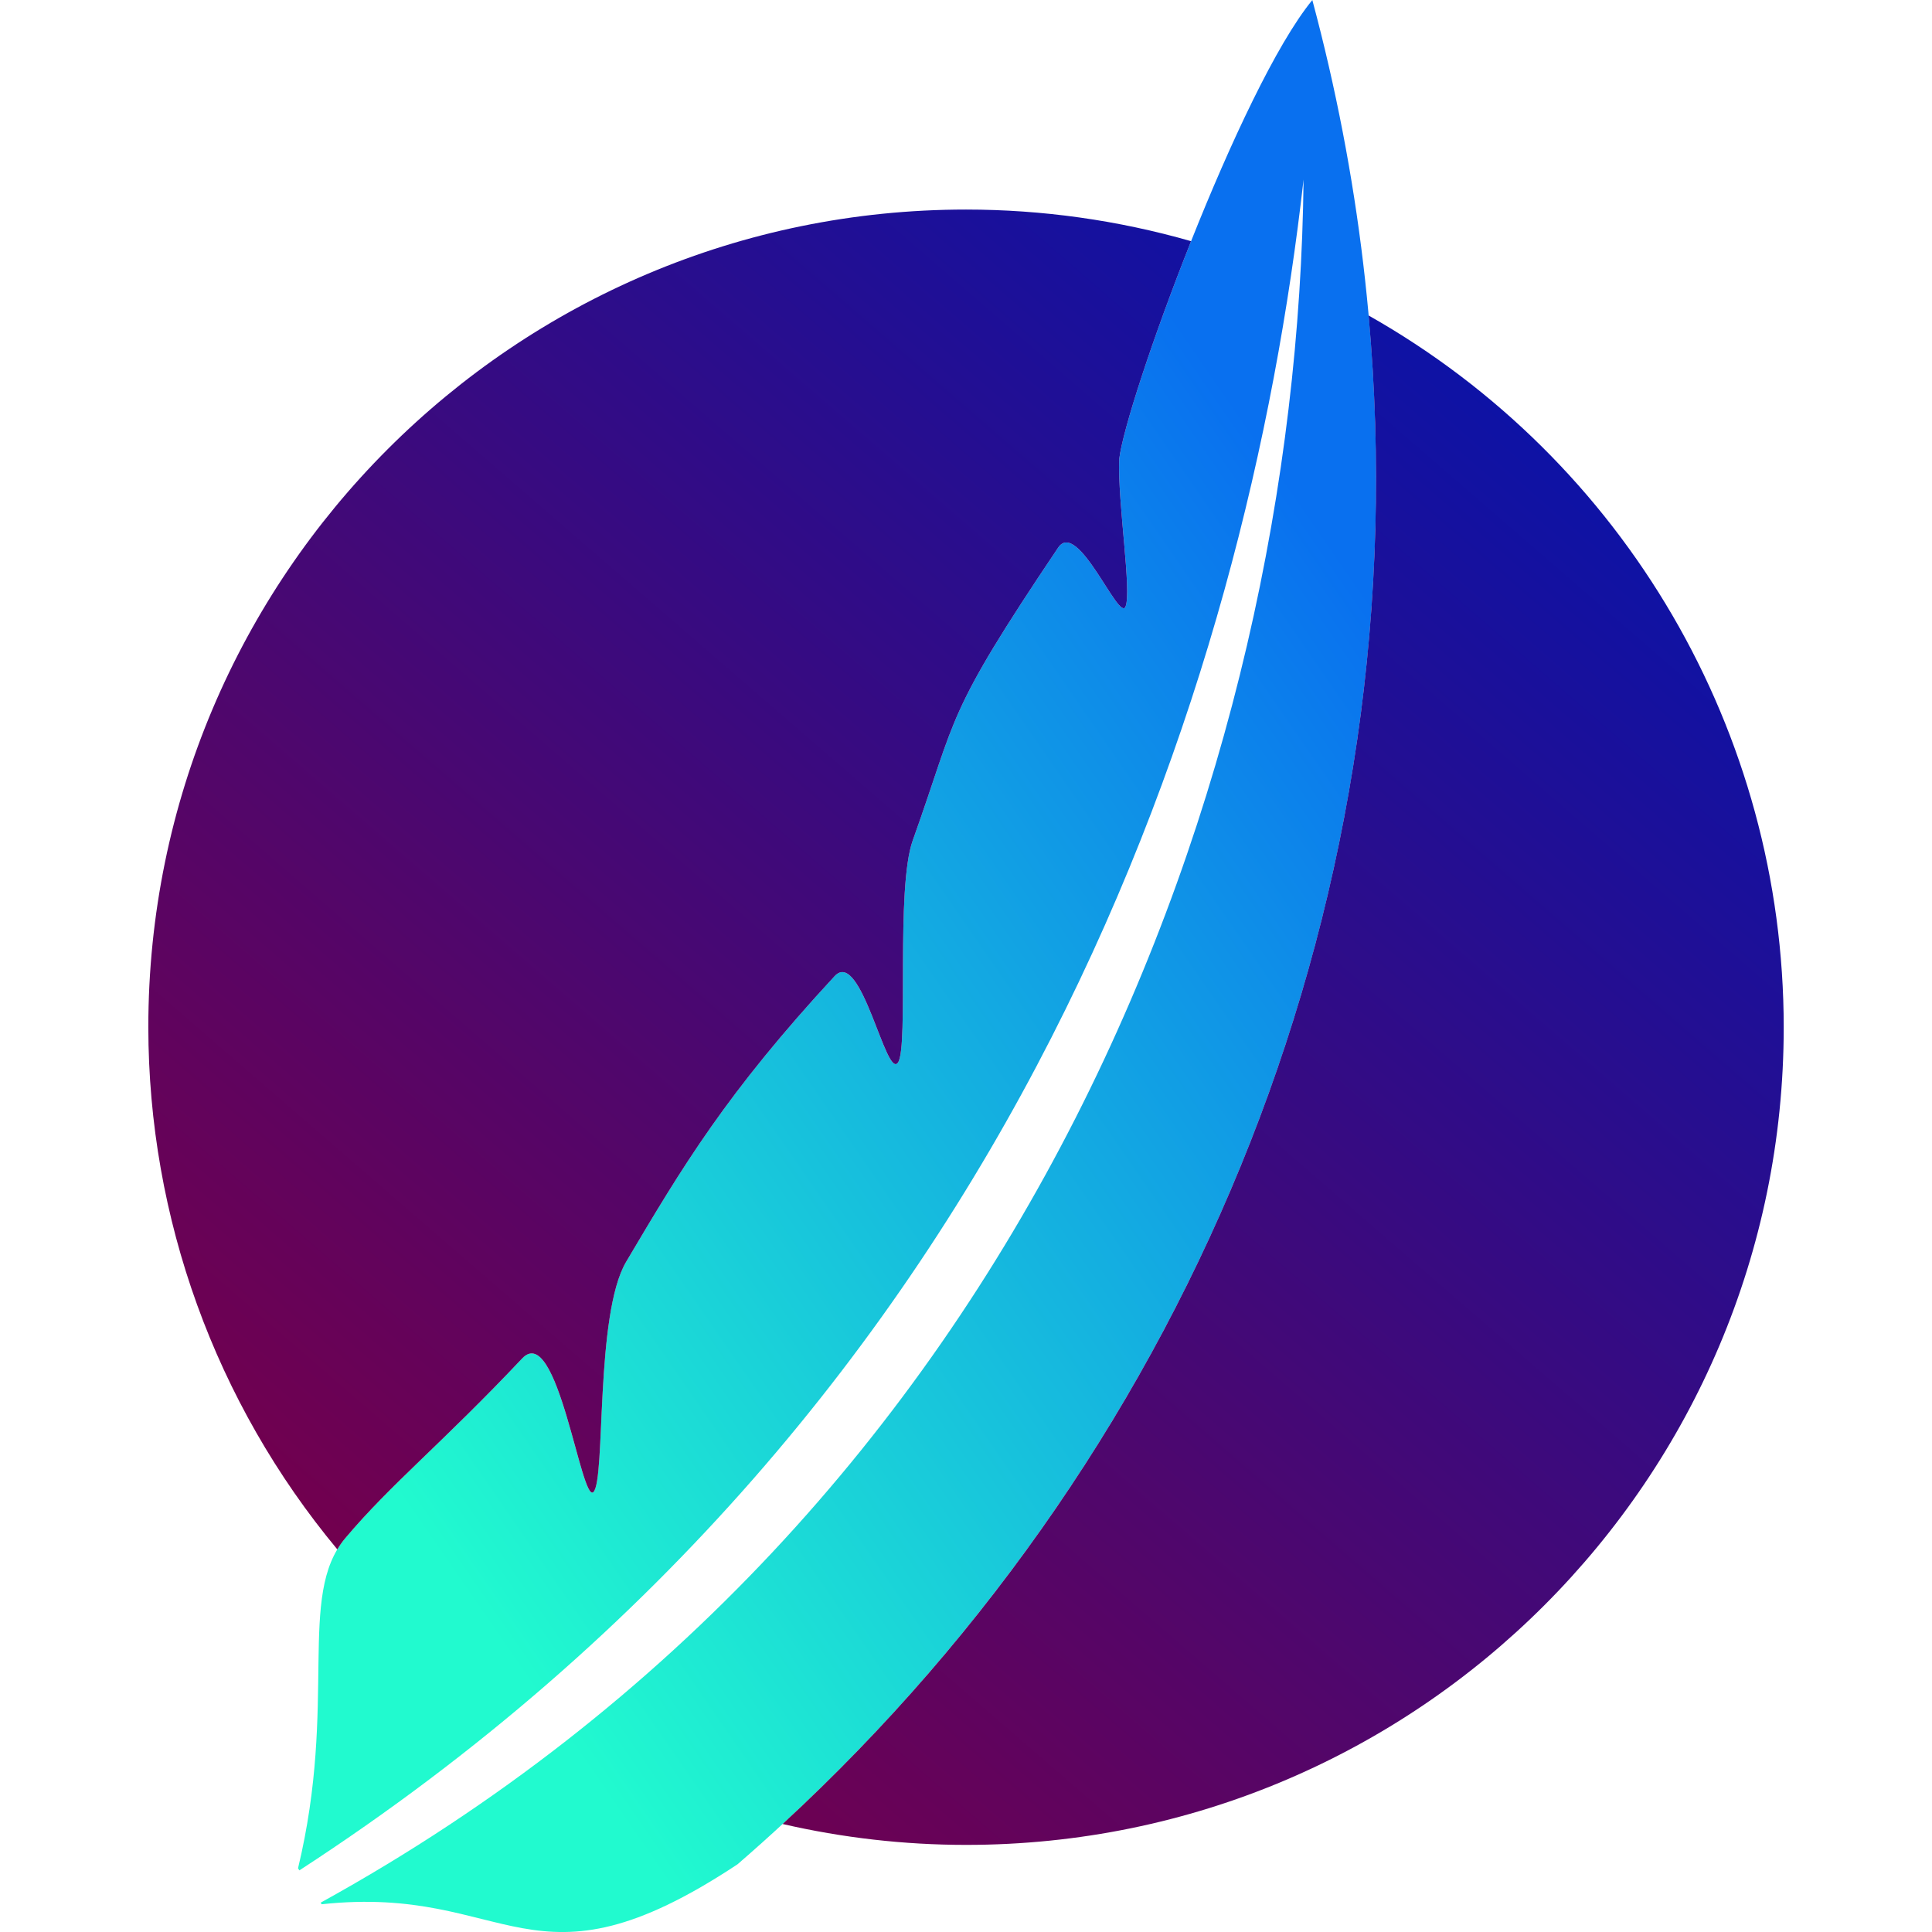
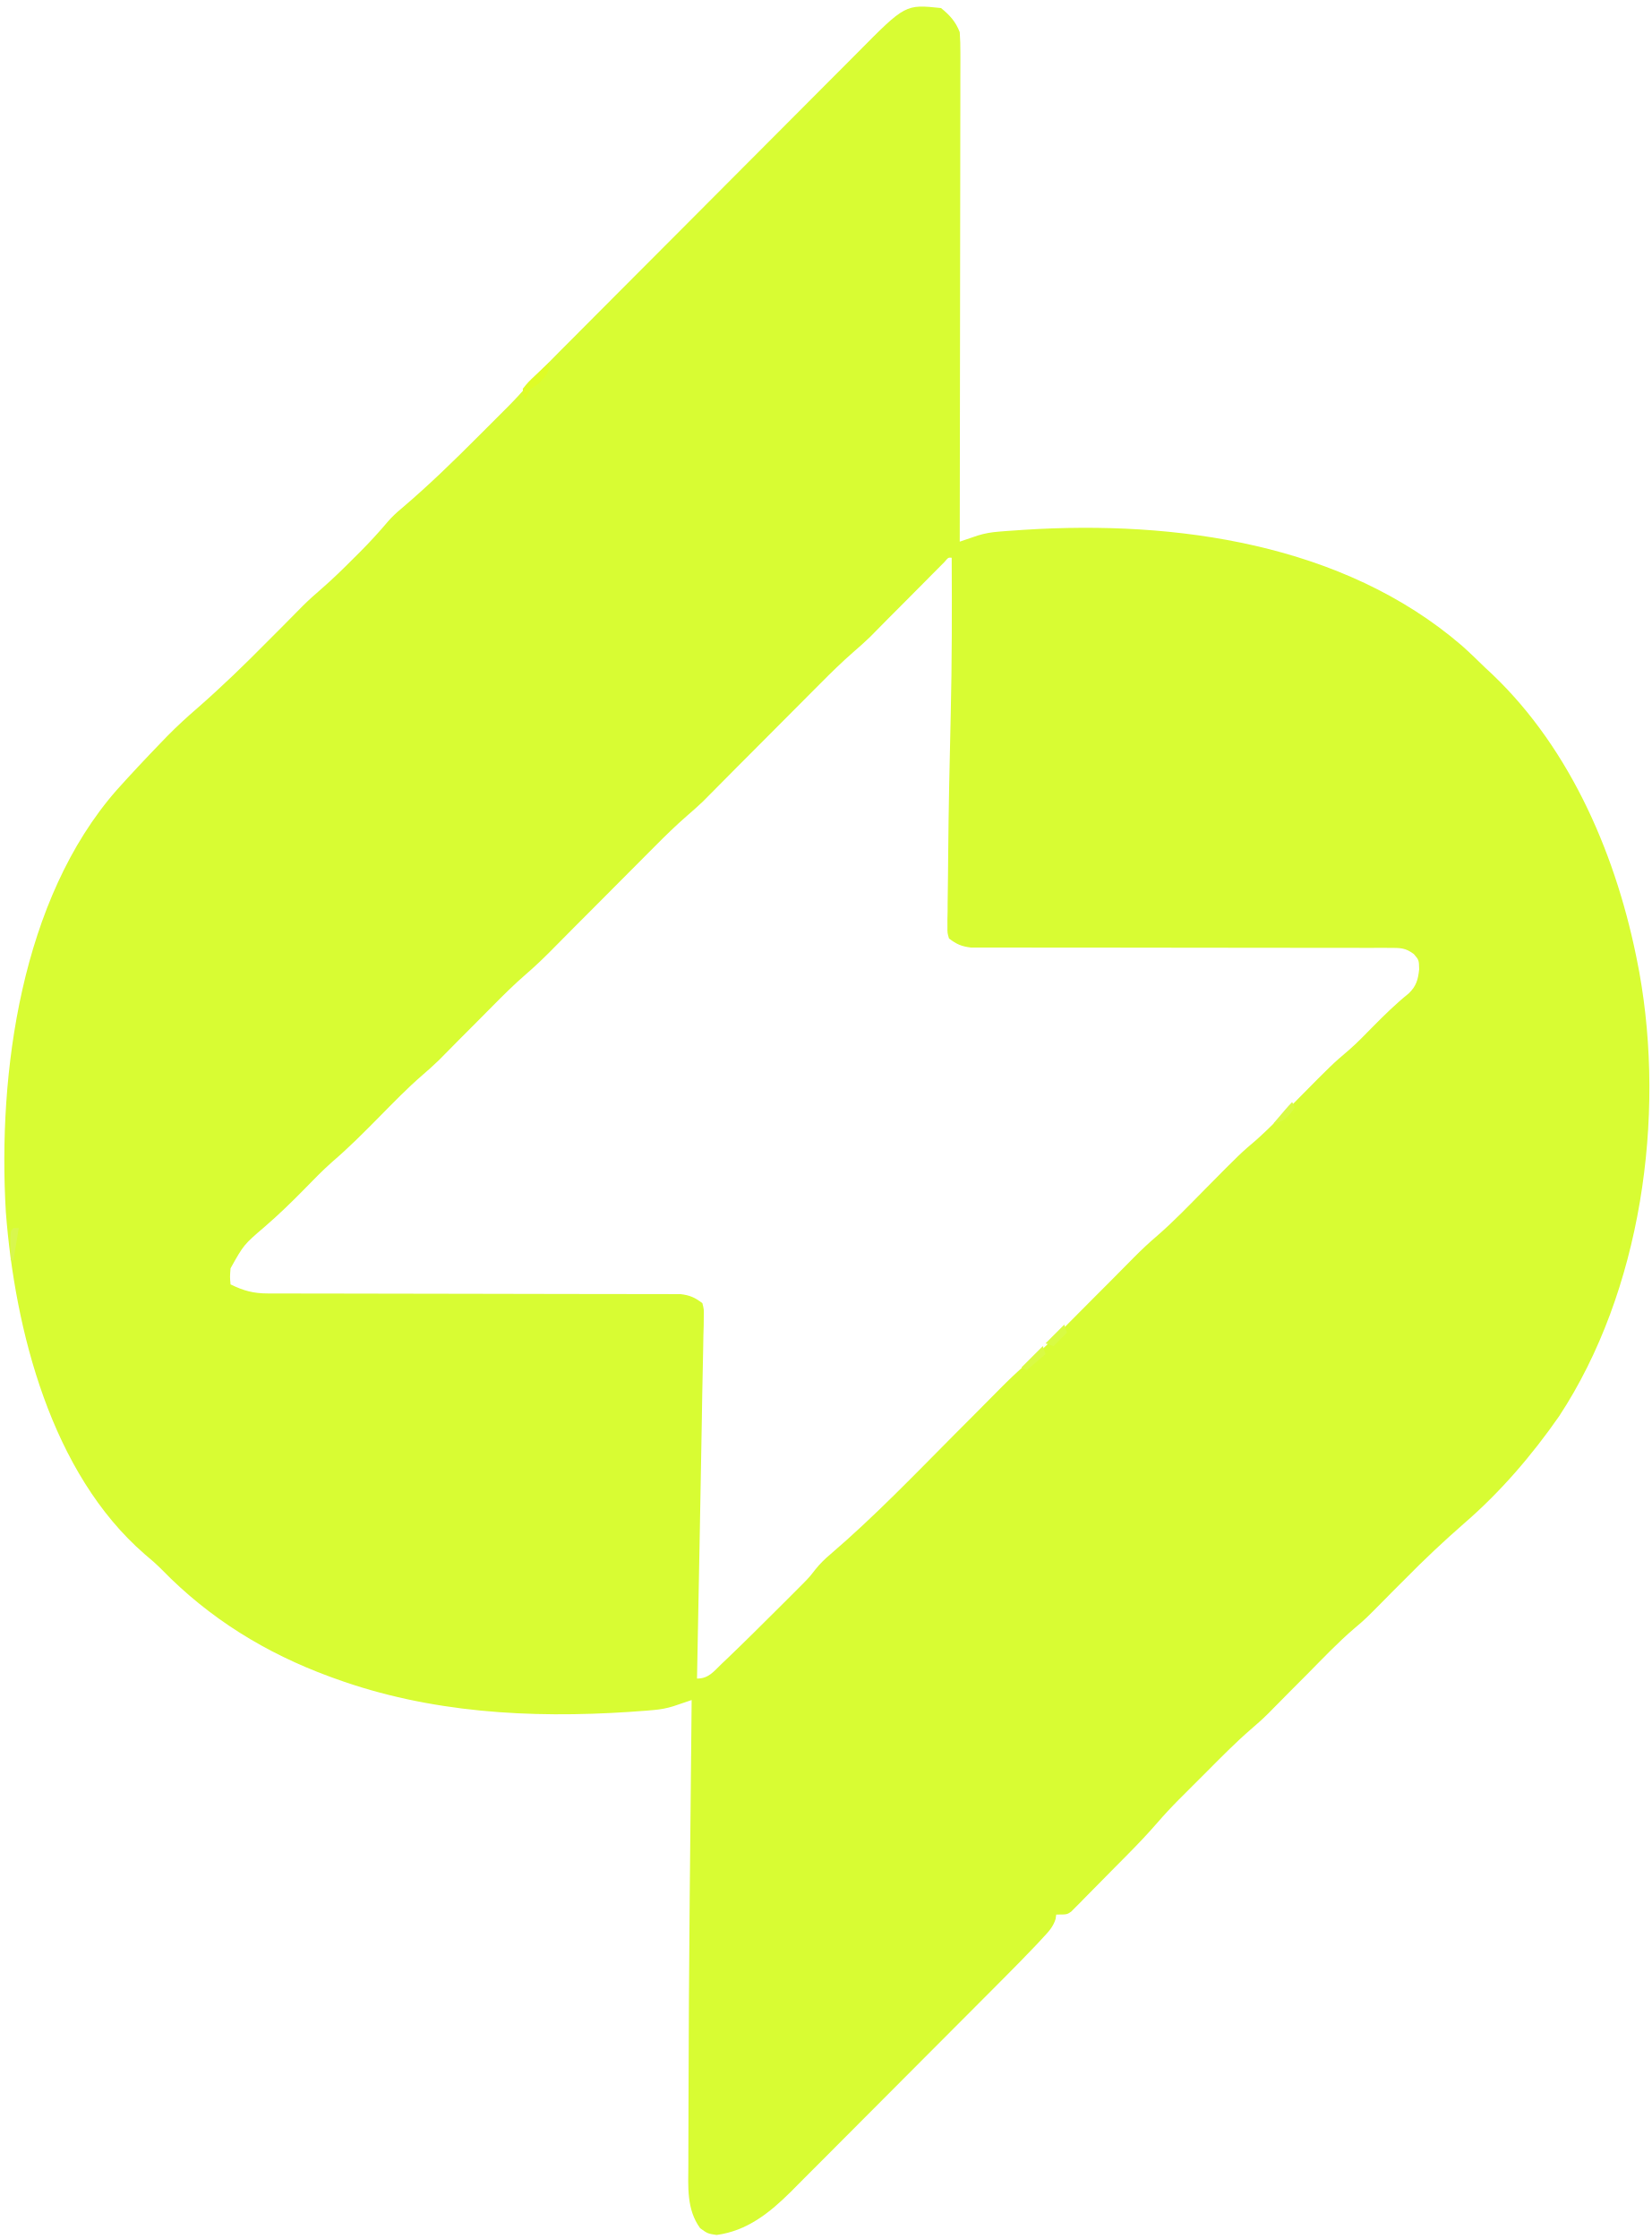
- <svg xmlns="http://www.w3.org/2000/svg" xmlns:xlink="http://www.w3.org/1999/xlink" width="512" height="512" version="1.1" viewBox="0 0 512 512">
-   <defs>
-     <linearGradient id="linearGradient22708">
-       <stop stop-color="#21facf" offset="0" />
-       <stop stop-color="#0970ef" offset="1" />
-     </linearGradient>
-     <linearGradient id="linearGradient6949" x1="68.454" x2="198.59" y1="246.73" y2="96.35" gradientTransform="translate(-5.754,-56.594)" gradientUnits="userSpaceOnUse">
-       <stop stop-color="#72004e" offset="0" />
-       <stop stop-color="#0015b1" offset="1" />
-     </linearGradient>
-     <linearGradient id="linearGradient22718" x1="56.735" x2="155.2" y1="246.96" y2="58.575" gradientUnits="userSpaceOnUse">
-       <stop stop-color="#4f00da" offset="0" />
-       <stop stop-color="#e5311b" offset="1" />
-     </linearGradient>
-     <linearGradient id="linearGradient23463" x1="68.454" x2="198.59" y1="246.73" y2="96.35" gradientUnits="userSpaceOnUse" xlink:href="#linearGradient22708" />
-     <linearGradient id="linearGradient903" x1="54.478" x2="192.1" y1="247.56" y2="9.809" gradientTransform="matrix(.87923 0 0 .87923 -9.551 48.787)" gradientUnits="userSpaceOnUse">
-       <stop stop-color="#dc180d" offset="0" />
-       <stop stop-color="#f96e20" offset=".5" />
-       <stop stop-color="#f4ce41" offset="1" />
-     </linearGradient>
-     <linearGradient id="linearGradient918" x1="39.468" x2="154.99" y1="204.22" y2="124.47" gradientUnits="userSpaceOnUse" xlink:href="#linearGradient22708" />
-   </defs>
-   <g transform="matrix(2.473 0 0 2.473 -4.8978 -4.8812)">
-     <path transform="translate(-5.5496,-57.412)" d="m148.16 59.393c-7.71 9.399-19.951 42.888-20.696 49.204-0.17 4.674 1.373 14.231 0.672 15.805-0.719 1.613-5.117-9.446-7.215-6.327-12.219 18.168-10.7 17.731-15.582 31.378-1.836 5.131-0.424 21.99-1.567 23.773-1.273 1.987-3.962-12.31-6.806-9.236-11.603 12.54-16.279 20.379-22.336 30.607-3.359 5.673-2.182 23.33-3.506 24.674-1.302 1.321-3.857-18.326-7.644-14.309-8.519 9.038-14.054 13.441-18.946 19.252-5.198 6.174-0.783 17.584-5.067 35.383l0.145 0.221c77.447-50.308 101.52-127.16 107.61-181.19-0.681 63.93-29.41 142.78-105.33 184.65l0.113 0.171c20.241-2.181 22.307 10.458 44.562-4.284 55.792-48.277 81.856-124.29 61.593-199.78z" display="none" fill="url(#linearGradient903)" />
-     <path transform="translate(-5.5498,-57.412)" d="m148.16 59.393c-7.71 9.399-19.951 42.888-20.696 49.204-0.17 4.674 1.373 14.231 0.672 15.805-0.719 1.613-5.117-9.446-7.215-6.327-12.219 18.168-10.7 17.731-15.582 31.378-1.836 5.131-0.424 21.99-1.567 23.773-1.273 1.987-3.962-12.31-6.806-9.236-11.603 12.54-16.279 20.379-22.336 30.607-3.359 5.673-2.182 23.33-3.506 24.674-1.302 1.321-3.857-18.326-7.644-14.309-8.519 9.038-14.054 13.441-18.946 19.252-5.198 6.174-0.783 17.584-5.067 35.383l0.145 0.221c77.447-50.308 101.52-127.16 107.61-181.19-0.681 63.93-29.41 142.78-105.33 184.65l0.113 0.171c20.241-2.181 22.307 10.458 44.562-4.284 55.792-48.277 81.856-124.29 61.593-199.78z" fill="url(#linearGradient918)" />
-     <g transform="translate(0 2.0218e-5)">
-       <path transform="translate(-5.7543,-56.594)" d="m111.25 81.024c-48.394-1.5e-5 -87.625 39.231-87.625 87.625 0.017 20.443 7.182 40.236 20.253 55.954 0.252-0.422 0.536-0.824 0.858-1.206 4.892-5.81 10.427-10.214 18.946-19.252 3.787-4.018 6.341 15.63 7.644 14.309 1.324-1.344 0.147-19.001 3.506-24.674 6.056-10.228 10.733-18.067 22.336-30.607 2.844-3.074 5.533 11.223 6.806 9.236 1.142-1.782-0.269-18.641 1.566-23.773 4.882-13.647 3.363-13.21 15.582-31.378 2.098-3.119 6.496 7.94 7.215 6.327 0.701-1.573-0.842-11.131-0.672-15.805 0.372-3.15 3.604-13.059 7.705-23.367-7.843-2.247-15.962-3.388-24.12-3.389zm43.142 11.356c5.566 61.595-18.426 120.7-62.796 161.65 6.446 1.486 13.04 2.237 19.655 2.239 48.394 1e-5 87.625-39.231 87.625-87.625-3.1e-4 -31.581-16.995-60.719-44.484-76.268z" display="none" fill="url(#linearGradient22718)" />
-       <path transform="translate(-5.754,-56.594)" d="m111.25 81.024c-48.394-1.5e-5 -87.625 39.231-87.625 87.625 0.017 20.443 7.182 40.236 20.253 55.954 0.252-0.422 0.536-0.824 0.858-1.206 4.892-5.81 10.427-10.214 18.946-19.252 3.787-4.018 6.341 15.63 7.644 14.309 1.324-1.344 0.147-19.001 3.506-24.674 6.056-10.228 10.733-18.067 22.336-30.607 2.844-3.074 5.533 11.223 6.806 9.236 1.142-1.782-0.269-18.641 1.566-23.773 4.882-13.647 3.363-13.21 15.582-31.378 2.098-3.119 6.496 7.94 7.215 6.327 0.701-1.573-0.842-11.131-0.672-15.805 0.372-3.15 3.604-13.059 7.705-23.367-7.843-2.247-15.962-3.388-24.12-3.389zm43.142 11.356c5.566 61.595-18.426 120.7-62.796 161.65 6.446 1.486 13.04 2.237 19.655 2.239 48.394 1e-5 87.625-39.231 87.625-87.625-3.1e-4 -31.581-16.995-60.719-44.484-76.268z" display="none" fill="url(#linearGradient23463)" />
-       <path d="m105.5 24.43c-48.394-1.5e-5 -87.625 39.231-87.625 87.625 0.017 20.443 7.182 40.236 20.253 55.954 0.252-0.422 0.536-0.824 0.858-1.206 4.892-5.81 10.427-10.214 18.946-19.252 3.787-4.018 6.341 15.63 7.644 14.309 1.324-1.344 0.147-19.001 3.506-24.674 6.056-10.228 10.733-18.067 22.336-30.607 2.844-3.074 5.533 11.223 6.806 9.236 1.142-1.782-0.269-18.641 1.566-23.773 4.882-13.647 3.363-13.21 15.582-31.378 2.098-3.119 6.496 7.94 7.215 6.327 0.701-1.573-0.842-11.131-0.672-15.805 0.372-3.15 3.604-13.059 7.705-23.367-7.843-2.247-15.962-3.388-24.12-3.389zm43.142 11.356c5.566 61.595-18.426 120.7-62.796 161.65 6.446 1.486 13.04 2.237 19.655 2.239 48.394 1e-5 87.625-39.231 87.625-87.625-3.1e-4 -31.581-16.995-60.719-44.484-76.268z" fill="url(#linearGradient6949)" />
-     </g>
-   </g>
+ <svg xmlns="http://www.w3.org/2000/svg" version="1.1" width="616" height="835">
+   <path d="M0 0 C3.254 2.603 5.521 5.112 7 9 C7.185 11.602 7.261 14.094 7.241 16.694 C7.243 17.863 7.243 17.863 7.246 19.056 C7.249 21.669 7.238 24.282 7.227 26.896 C7.226 28.768 7.227 30.64 7.228 32.513 C7.229 37.599 7.217 42.686 7.203 47.772 C7.19 53.087 7.189 58.401 7.187 63.716 C7.181 73.781 7.164 83.846 7.144 93.911 C7.122 105.369 7.111 116.827 7.101 128.285 C7.08 151.857 7.045 175.428 7 199 C7.615 198.79 8.231 198.579 8.865 198.362 C9.674 198.088 10.483 197.815 11.316 197.533 C12.117 197.26 12.918 196.988 13.743 196.707 C16.356 195.888 18.819 195.486 21.547 195.27 C22.542 195.189 23.537 195.108 24.562 195.024 C25.614 194.954 26.666 194.885 27.75 194.812 C28.872 194.734 29.994 194.655 31.149 194.573 C87.411 190.986 149.995 199.658 194.289 237.762 C197.277 240.424 200.139 243.203 203 246 C204.35 247.257 204.35 247.257 205.727 248.539 C235.399 276.844 252.396 317.301 260 357 C260.164 357.853 260.327 358.705 260.496 359.584 C270.284 413.821 261.226 478.566 230.573 525.17 C220.453 539.701 208.701 553.409 195.301 564.988 C187.603 571.719 180.161 578.701 173 586 C171.333 587.667 169.667 589.333 168 591 C166.815 592.203 166.815 592.203 165.605 593.43 C158.298 600.82 158.298 600.82 154.312 604.188 C148.08 609.513 142.431 615.492 136.669 621.315 C134.454 623.551 132.226 625.774 130 628 C129.138 628.874 128.275 629.748 127.387 630.648 C126.051 631.998 126.051 631.998 124.688 633.375 C123.804 634.27 122.921 635.164 122.012 636.086 C119.914 638.161 117.738 640.098 115.492 642.012 C109.809 646.938 104.551 652.3 99.245 657.624 C97.441 659.434 95.632 661.238 93.822 663.041 C92.651 664.213 91.479 665.386 90.309 666.559 C89.779 667.086 89.25 667.613 88.704 668.157 C85.878 671.001 83.176 673.912 80.55 676.944 C77.134 680.885 73.559 684.634 69.895 688.344 C69.248 688.998 68.602 689.653 67.935 690.327 C66.583 691.693 65.229 693.058 63.874 694.421 C62.49 695.817 61.11 697.217 59.735 698.622 C57.735 700.664 55.723 702.693 53.707 704.719 C53.093 705.35 52.48 705.981 51.848 706.631 C51.27 707.206 50.692 707.781 50.097 708.373 C49.594 708.882 49.091 709.391 48.573 709.915 C47 711 47 711 43 711 C42.917 711.564 42.833 712.129 42.747 712.71 C41.767 715.713 40.19 717.322 38.043 719.634 C37.226 720.516 36.408 721.398 35.566 722.306 C31.532 726.541 27.442 730.714 23.309 734.853 C22.385 735.781 21.462 736.709 20.511 737.665 C18.009 740.18 15.505 742.691 12.999 745.202 C11.428 746.775 9.857 748.35 8.287 749.925 C3.357 754.868 -1.574 759.809 -6.509 764.748 C-12.176 770.419 -17.836 776.097 -23.491 781.781 C-27.886 786.198 -32.287 790.609 -36.692 795.015 C-39.313 797.637 -41.932 800.262 -44.545 802.892 C-47.458 805.825 -50.383 808.745 -53.309 811.665 C-54.16 812.525 -55.011 813.386 -55.888 814.272 C-63.889 822.219 -72.255 828.95 -83.688 830.5 C-87 830 -87 830 -89.812 828 C-94.948 820.958 -94.28 812.58 -94.23 804.223 C-94.23 802.919 -94.23 801.616 -94.23 800.273 C-94.229 796.637 -94.214 793.001 -94.197 789.365 C-94.184 786.268 -94.179 783.171 -94.173 780.073 C-94.073 730.382 -93.497 680.689 -93 631 C-93.926 631.316 -93.926 631.316 -94.871 631.638 C-95.681 631.912 -96.491 632.185 -97.325 632.467 C-98.128 632.74 -98.931 633.012 -99.758 633.293 C-102.247 634.078 -104.589 634.507 -107.188 634.73 C-108.117 634.811 -109.046 634.892 -110.003 634.976 C-111.486 635.08 -111.486 635.08 -113 635.188 C-114.596 635.306 -114.596 635.306 -116.224 635.427 C-153.331 637.877 -190.772 635.79 -226 623 C-226.66 622.762 -227.32 622.523 -228 622.278 C-251.879 613.51 -272.872 600.6 -290.672 582.324 C-292.688 580.312 -294.741 578.496 -296.938 576.688 C-331.907 546.432 -345.45 493.022 -348.823 448.99 C-351.886 397.12 -343.125 332.288 -307.463 291.628 C-302.085 285.645 -296.596 279.779 -291 274 C-290.189 273.16 -289.378 272.319 -288.543 271.453 C-284.948 267.795 -281.202 264.38 -277.32 261.031 C-268.196 253.044 -259.51 244.633 -251 236 C-249.333 234.333 -247.667 232.667 -246 231 C-245.138 230.126 -244.275 229.252 -243.387 228.352 C-242.496 227.452 -241.605 226.552 -240.688 225.625 C-239.804 224.73 -238.921 223.836 -238.012 222.914 C-235.802 220.729 -233.505 218.679 -231.152 216.648 C-226.876 212.942 -222.864 209.012 -218.875 205 C-218.198 204.327 -217.521 203.654 -216.824 202.961 C-213.133 199.263 -209.647 195.475 -206.283 191.479 C-204.768 189.733 -203.152 188.226 -201.375 186.75 C-191.292 178.198 -181.844 169.007 -172.516 159.647 C-170.675 157.8 -168.829 155.96 -166.982 154.119 C-165.784 152.92 -164.585 151.72 -163.387 150.52 C-162.579 149.715 -162.579 149.715 -161.754 148.893 C-159.087 146.209 -156.535 143.478 -154.088 140.591 C-148.809 134.54 -143.084 128.919 -137.415 123.238 C-136.147 121.964 -134.88 120.69 -133.613 119.416 C-129.477 115.259 -125.336 111.108 -121.195 106.957 C-119.764 105.522 -118.334 104.087 -116.903 102.652 C-110.184 95.914 -103.462 89.178 -96.738 82.445 C-88.993 74.691 -81.256 66.928 -73.527 59.158 C-67.537 53.138 -61.54 47.126 -55.536 41.119 C-51.957 37.538 -48.381 33.953 -44.813 30.36 C-41.458 26.981 -38.094 23.613 -34.722 20.251 C-33.49 19.02 -32.262 17.786 -31.037 16.547 C-13.281 -1.398 -13.281 -1.398 0 0 Z M1.313 206.573 C0.596 207.295 -0.121 208.018 -0.859 208.762 C-2.039 209.946 -2.039 209.946 -3.242 211.154 C-4.484 212.408 -4.484 212.408 -5.75 213.688 C-6.562 214.504 -7.374 215.321 -8.211 216.162 C-9.786 217.746 -11.36 219.331 -12.933 220.917 C-15.282 223.284 -17.642 225.642 -20 228 C-20.718 228.73 -21.436 229.459 -22.176 230.211 C-22.881 230.925 -23.586 231.639 -24.312 232.375 C-25.01 233.084 -25.707 233.793 -26.426 234.523 C-28.46 236.481 -30.518 238.322 -32.658 240.158 C-36.966 243.917 -41.017 247.889 -45.043 251.945 C-45.774 252.678 -46.506 253.411 -47.26 254.166 C-49.571 256.483 -51.879 258.804 -54.188 261.125 C-55.747 262.689 -57.306 264.253 -58.865 265.816 C-61.724 268.684 -64.582 271.552 -67.438 274.422 C-70.288 277.286 -73.143 280.143 -76 283 C-77.164 284.174 -78.326 285.348 -79.488 286.523 C-80.763 287.807 -82.038 289.091 -83.312 290.375 C-83.938 291.009 -84.564 291.643 -85.209 292.297 C-85.837 292.929 -86.466 293.56 -87.113 294.211 C-87.668 294.771 -88.223 295.331 -88.794 295.908 C-90.738 297.752 -92.726 299.503 -94.754 301.254 C-98.955 304.911 -102.902 308.774 -106.824 312.727 C-107.534 313.437 -108.243 314.148 -108.974 314.88 C-111.214 317.126 -113.451 319.375 -115.688 321.625 C-117.198 323.141 -118.709 324.656 -120.221 326.172 C-122.992 328.951 -125.762 331.732 -128.53 334.514 C-131.349 337.347 -134.174 340.174 -137 343 C-138.091 344.101 -139.181 345.202 -140.27 346.305 C-141.45 347.495 -142.631 348.685 -143.812 349.875 C-144.68 350.755 -144.68 350.755 -145.564 351.652 C-148.597 354.701 -151.68 357.629 -154.938 360.438 C-159.223 364.14 -163.209 368.097 -167.188 372.125 C-167.873 372.815 -168.558 373.504 -169.264 374.215 C-170.589 375.549 -171.912 376.883 -173.235 378.219 C-175.483 380.487 -177.742 382.742 -180 385 C-180.79 385.802 -181.58 386.604 -182.395 387.43 C-183.192 388.237 -183.99 389.044 -184.812 389.875 C-185.603 390.677 -186.393 391.479 -187.207 392.305 C-189.299 394.324 -191.399 396.216 -193.605 398.102 C-199.187 402.942 -204.315 408.244 -209.5 413.5 C-215.213 419.291 -220.902 425.026 -227.092 430.314 C-230.734 433.531 -234.097 437.035 -237.5 440.5 C-242.268 445.355 -247.088 450.044 -252.246 454.486 C-260.061 461.174 -260.061 461.174 -265 470 C-265.252 473.251 -265.252 473.251 -265 476 C-260.079 478.374 -256.518 479.375 -250.966 479.379 C-250.294 479.383 -249.621 479.388 -248.929 479.392 C-246.696 479.404 -244.463 479.394 -242.23 479.385 C-240.621 479.389 -239.013 479.394 -237.404 479.401 C-233.949 479.413 -230.495 479.415 -227.041 479.411 C-221.578 479.404 -216.115 479.42 -210.652 479.439 C-198.074 479.48 -185.495 479.491 -172.916 479.503 C-161.38 479.513 -149.844 479.53 -138.307 479.571 C-132.877 479.589 -127.447 479.593 -122.016 479.586 C-118.64 479.584 -115.264 479.595 -111.887 479.609 C-110.322 479.613 -108.757 479.612 -107.191 479.605 C-105.054 479.597 -102.918 479.607 -100.78 479.621 C-99.585 479.622 -98.389 479.623 -97.157 479.624 C-93.675 480.039 -91.77 480.877 -89 483 C-88.417 485.291 -88.417 485.291 -88.477 488.09 C-88.487 489.186 -88.498 490.283 -88.51 491.412 C-88.548 492.649 -88.586 493.886 -88.625 495.16 C-88.648 496.509 -88.669 497.857 -88.688 499.206 C-88.736 502.326 -88.801 505.445 -88.876 508.564 C-89.02 514.63 -89.113 520.698 -89.207 526.765 C-89.418 540.063 -89.669 553.36 -89.927 566.657 C-90.05 573.027 -90.169 579.397 -90.289 585.768 C-90.523 598.178 -90.76 610.589 -91 623 C-86.655 623 -84.789 620.364 -81.812 617.5 C-81.18 616.901 -80.548 616.301 -79.897 615.684 C-73.28 609.36 -66.796 602.898 -60.312 596.438 C-59.782 595.91 -59.251 595.382 -58.704 594.838 C-57.171 593.31 -55.642 591.779 -54.113 590.246 C-53.224 589.356 -52.335 588.466 -51.419 587.549 C-48.981 585.054 -48.981 585.054 -46.918 582.384 C-45.139 580.173 -43.367 578.429 -41.203 576.605 C-24.902 562.644 -9.986 547.097 5.132 531.884 C7.749 529.25 10.375 526.625 13 524 C14.164 522.826 15.326 521.652 16.488 520.477 C17.763 519.193 19.038 517.909 20.312 516.625 C20.938 515.991 21.564 515.357 22.209 514.703 C25.299 511.598 28.42 508.597 31.75 505.75 C37.347 500.921 42.486 495.62 47.688 490.375 C48.717 489.341 49.746 488.307 50.775 487.273 C52.668 485.373 54.558 483.471 56.448 481.568 C58.96 479.04 61.48 476.52 64 474 C65.018 472.972 66.035 471.944 67.051 470.914 C68.138 469.818 69.225 468.721 70.312 467.625 C70.843 467.086 71.373 466.547 71.92 465.992 C74.714 463.181 77.554 460.497 80.574 457.93 C86.883 452.475 92.64 446.427 98.5 440.5 C111.694 427.155 111.694 427.155 117.881 421.896 C123.15 417.181 128.031 412.028 133 407 C145.981 393.865 145.981 393.865 152.238 388.539 C155.315 385.851 158.144 382.919 161 380 C165.351 375.588 169.712 371.319 174.547 367.43 C177.321 364.701 177.964 362.338 178.375 358.5 C178.298 355.024 178.298 355.024 176.398 352.812 C173.203 350.398 171.236 350.501 167.251 350.501 C166.573 350.496 165.895 350.49 165.197 350.485 C162.926 350.472 160.657 350.487 158.387 350.502 C156.759 350.498 155.131 350.492 153.503 350.485 C149.998 350.473 146.493 350.474 142.987 350.484 C137.445 350.499 131.903 350.485 126.36 350.468 C115.595 350.437 104.83 350.435 94.065 350.437 C80.366 350.439 66.666 350.428 52.967 350.389 C47.457 350.374 41.948 350.374 36.438 350.386 C33.01 350.391 29.583 350.383 26.155 350.373 C24.566 350.37 22.976 350.373 21.387 350.381 C19.216 350.392 17.047 350.384 14.876 350.372 C13.662 350.372 12.448 350.373 11.197 350.374 C7.693 349.964 5.791 349.125 3 347 C2.392 344.95 2.392 344.95 2.417 342.556 C2.414 341.648 2.411 340.74 2.408 339.805 C2.431 338.814 2.453 337.822 2.477 336.801 C2.483 335.239 2.483 335.239 2.49 333.645 C2.511 330.2 2.568 326.757 2.625 323.312 C2.647 320.907 2.667 318.501 2.686 316.095 C2.843 298.518 3.217 280.942 3.641 263.37 C4.102 243.913 4.103 224.462 4 205 C2.738 204.886 2.738 204.886 1.313 206.573 Z " fill="#D8FC33" transform="translate(351,3)" />
+   <path d="M0 0 C0 3.956 -1.405 5.109 -4 8 C-4.99 8.66 -5.98 9.32 -7 10 C-8.192 12.05 -8.192 12.05 -9 14 C-9.809 12.328 -9.809 12.328 -10 10 C-7.91 7.422 -7.91 7.422 -5.062 4.75 C-4.125 3.858 -3.188 2.966 -2.223 2.047 C-1.489 1.371 -0.756 0.696 0 0 Z " fill="#DEFC26" transform="translate(205,135)" />
+   <path d="M0 0 C0.33 0.99 0.66 1.98 1 3 C-1.31 4.98 -3.62 6.96 -6 9 C-6.66 8.67 -7.32 8.34 -8 8 C-5.36 5.36 -2.72 2.72 0 0 Z " fill="#D9FA45" transform="translate(389,502)" />
+   <path d="M0 0 C0.33 0.99 0.66 1.98 1 3 C-0.65 4.65 -2.3 6.3 -4 8 C-4.99 7.67 -5.98 7.34 -7 7 C-4.69 4.69 -2.38 2.38 0 0 Z " fill="#D8FB44" transform="translate(397,494)" />
+   <path d="M0 0 C0.33 0.66 0.66 1.32 1 2 C-1.478 5.452 -2.796 7.232 -7 8 C-6.021 6.854 -5.042 5.708 -4.062 4.562 C-3.517 3.924 -2.972 3.286 -2.41 2.629 C-1.632 1.73 -0.841 0.841 0 0 Z " fill="#D9FA46" transform="translate(482,411)" />
+   <path d="M0 0 C0.66 0 1.32 0 2 0 C1.34 3.96 0.68 7.92 0 12 C-0.33 12 -0.66 12 -1 12 C-1.027 10.188 -1.046 8.375 -1.062 6.562 C-1.074 5.553 -1.086 4.544 -1.098 3.504 C-1 1 -1 1 0 0 Z " fill="#D8F74E" transform="translate(5,458)" />
</svg>
